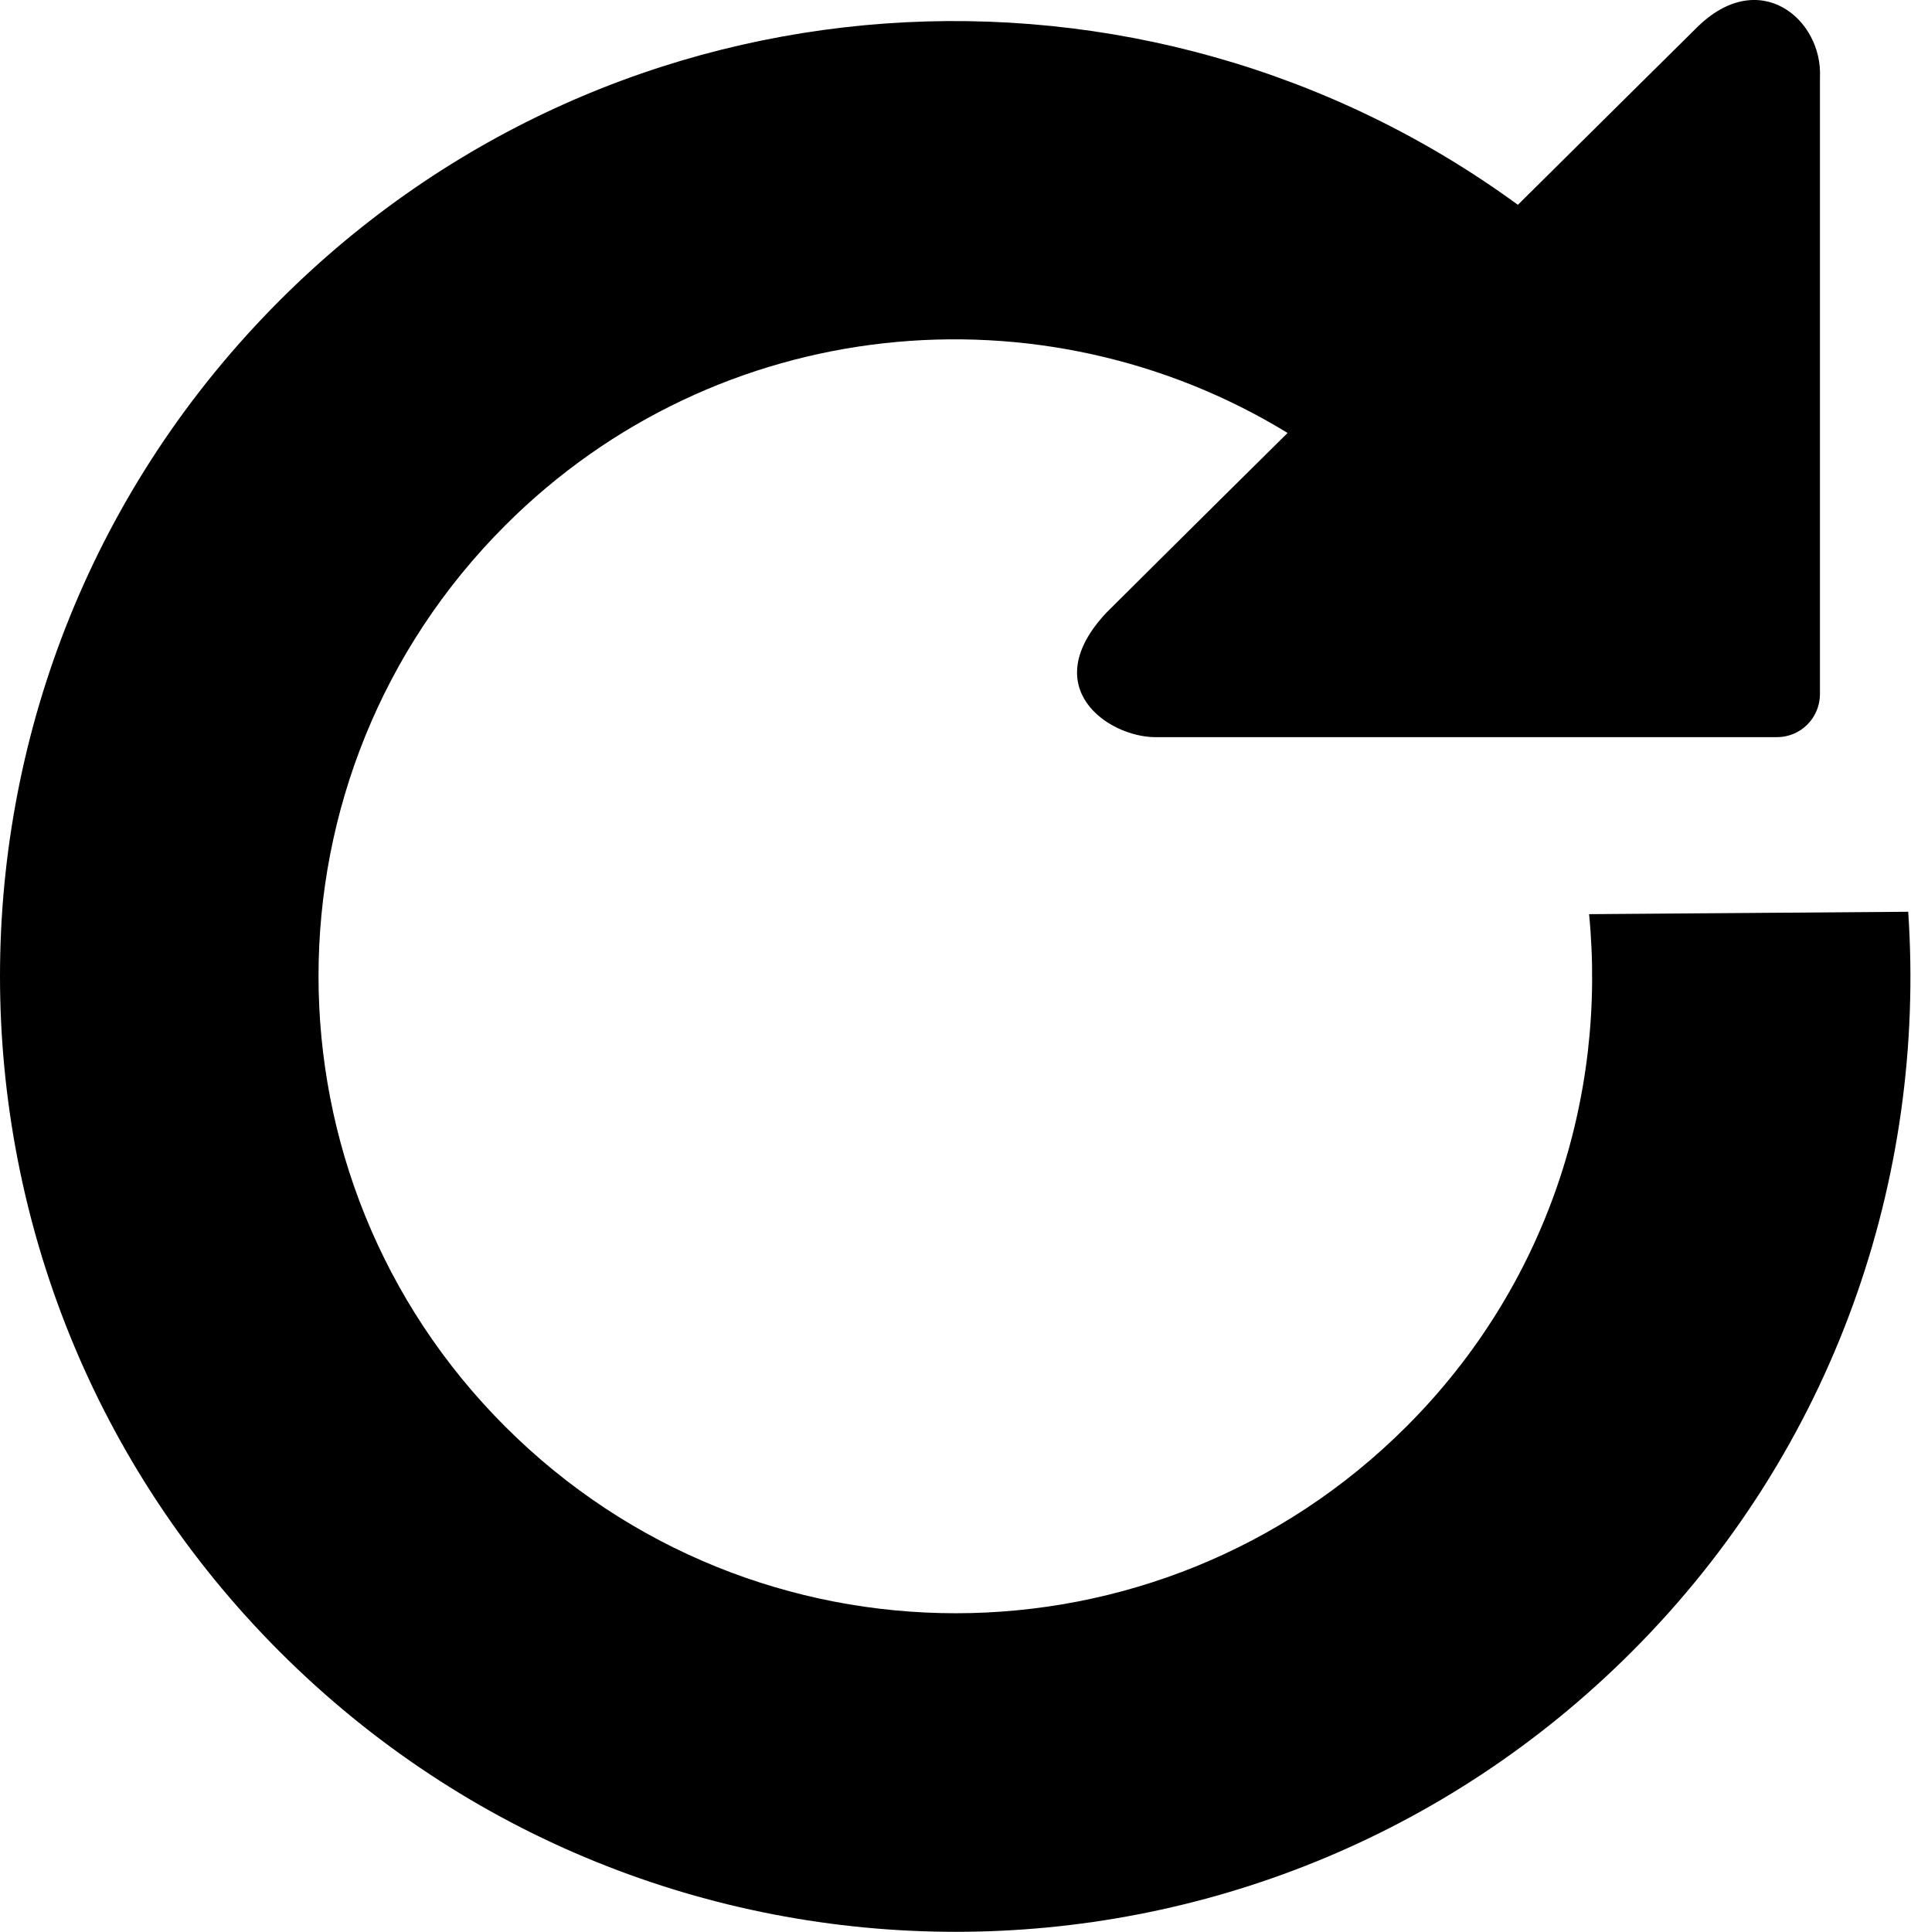
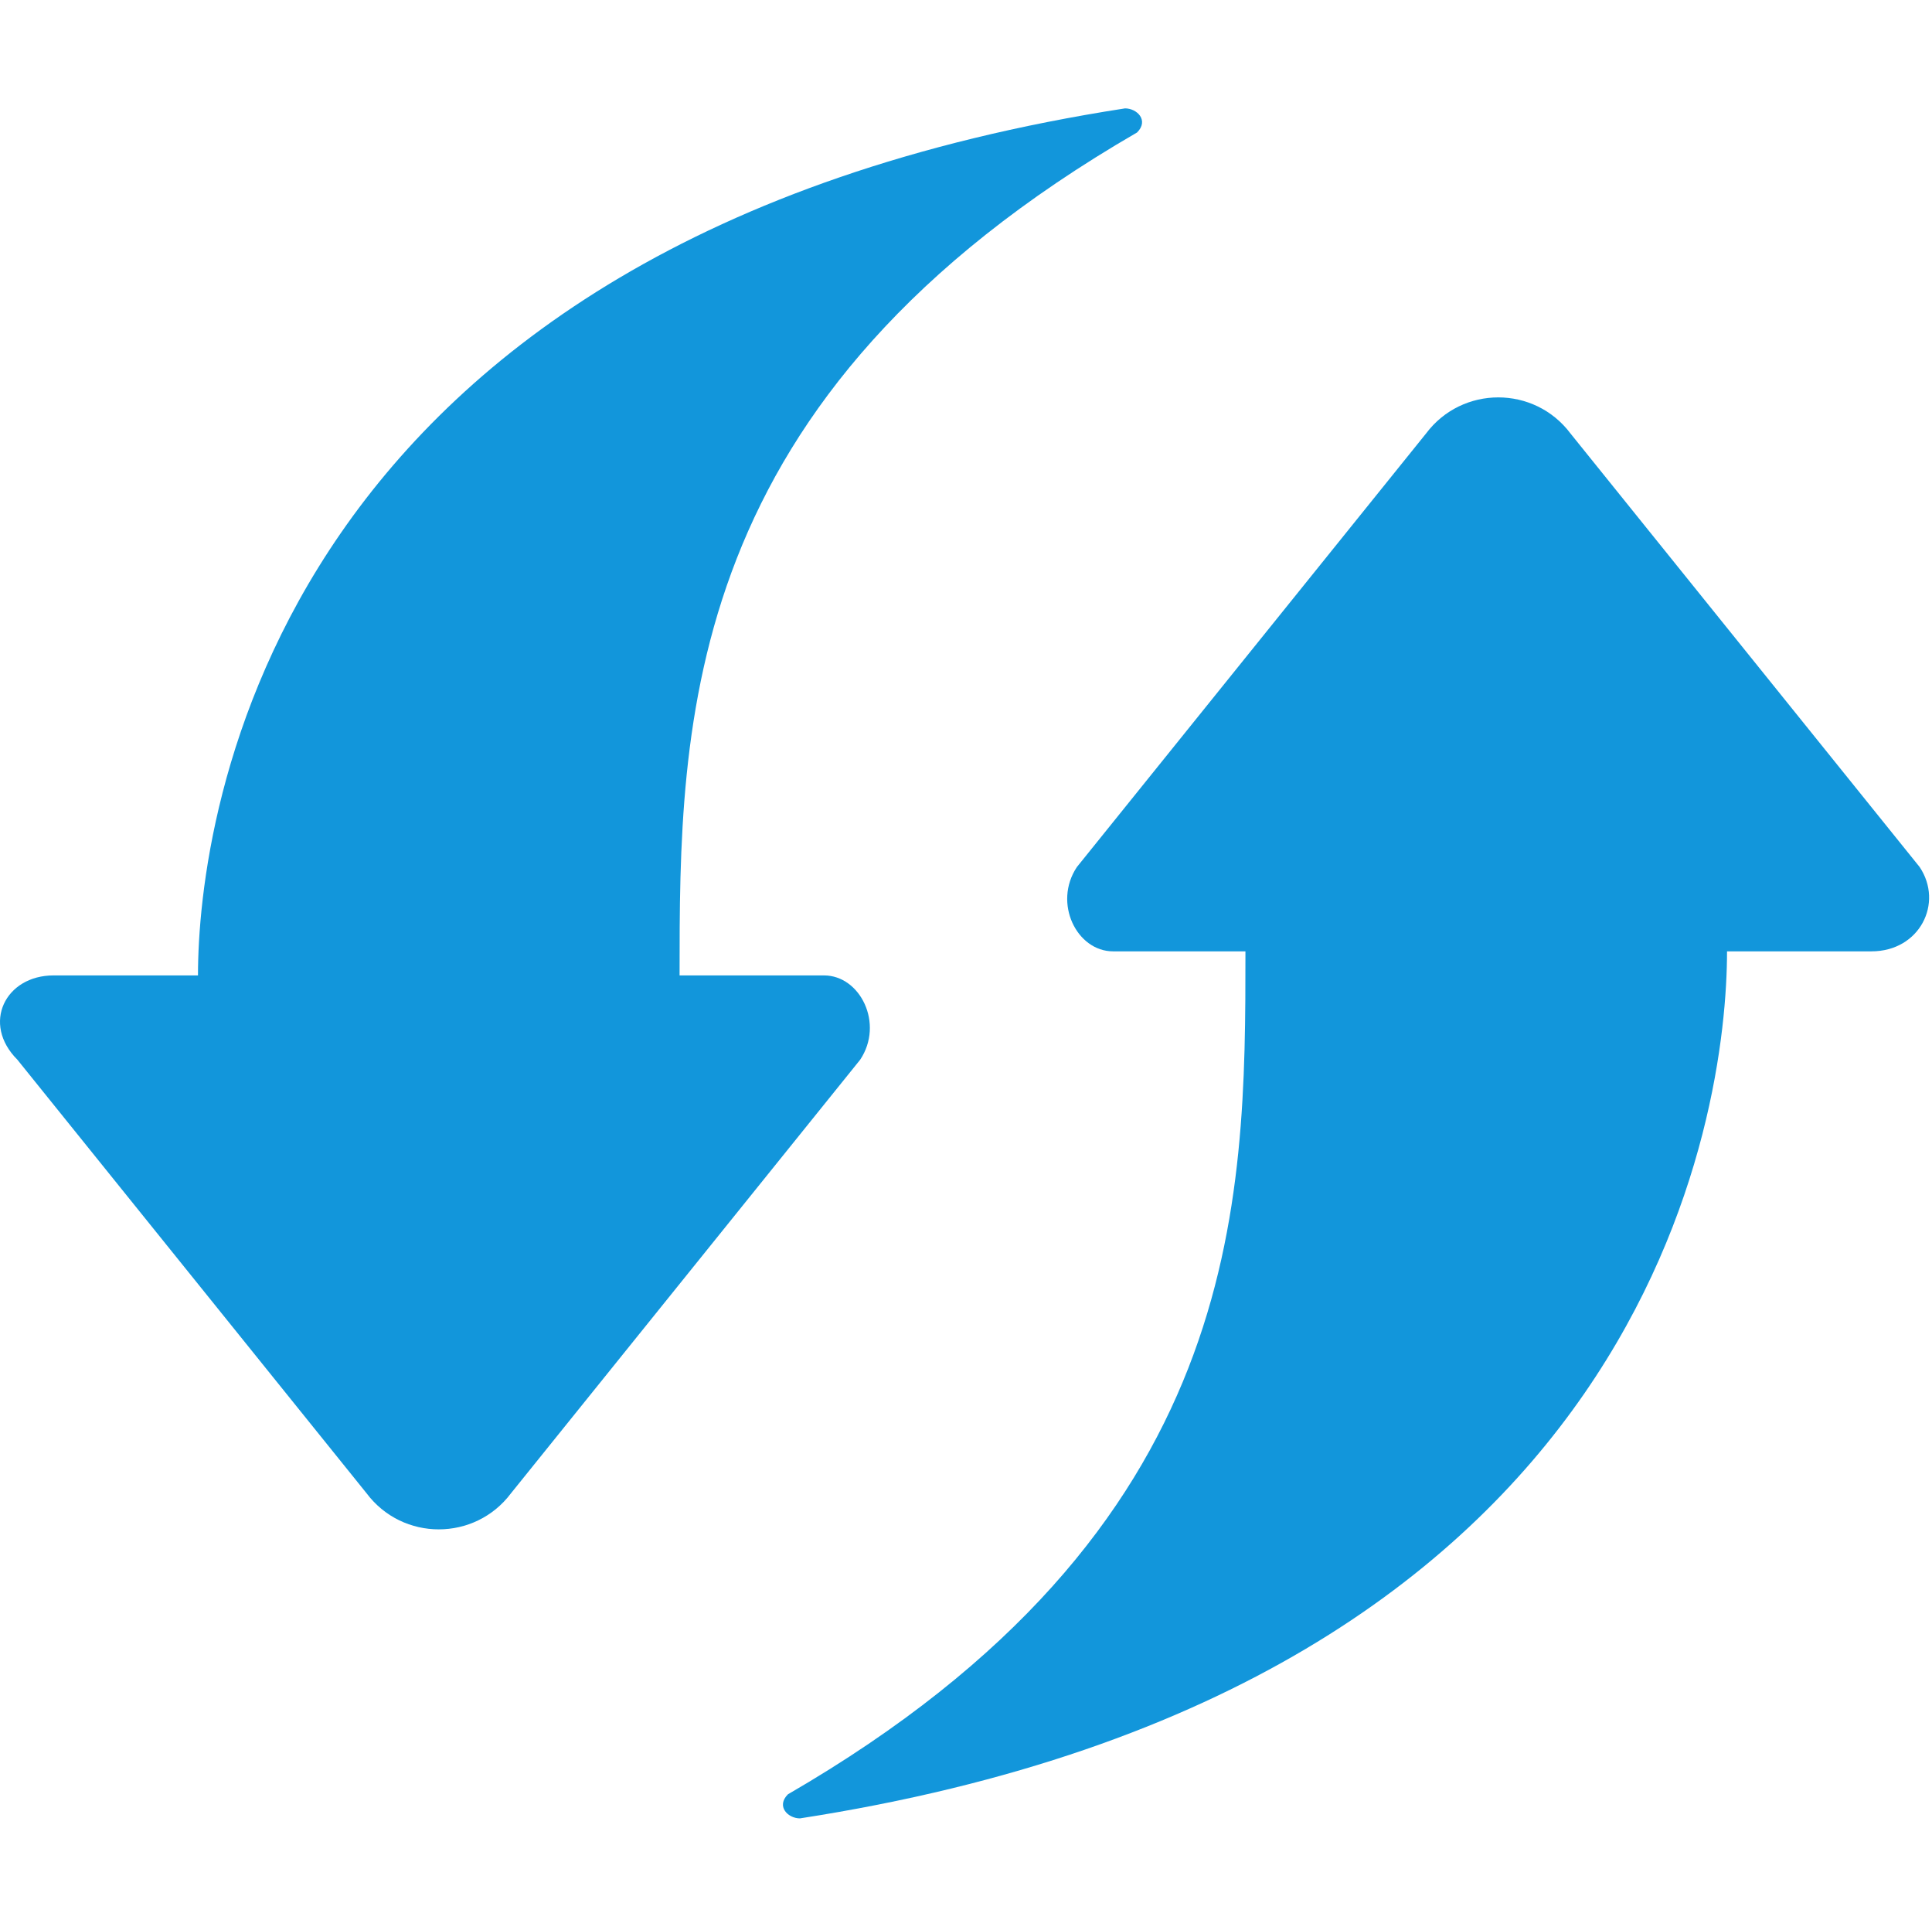
- <svg xmlns="http://www.w3.org/2000/svg" version="1.1" id="Capa_1" x="0px" y="0px" width="27.125px" height="27.43px" viewBox="0 0 27.125 27.43" enable-background="new 0 0 27.125 27.43" xml:space="preserve">
-   <path d="M27.094,12.945c-1.511,0.013-3.021,0.021-4.531,0.034c0.254,2.6-0.603,5.287-2.594,7.275c-3.535,3.534-9.263,3.534-12.796,0  c-3.534-3.531-3.534-9.26,0-12.794c3.015-3.016,7.625-3.445,11.109-1.313c-1.181,1.167-2.57,2.549-2.57,2.549  c-1,1.062,0.017,1.766,0.69,1.77h8.828c0.338,0,0.61-0.273,0.611-0.611V1.099c0.041-0.825-0.865-1.592-1.756-0.7  c0,0-1.495,1.479-2.533,2.509C16.246-0.97,8.768-0.53,3.975,4.262c-5.3,5.3-5.3,13.893,0,19.192c5.299,5.298,13.892,5.298,19.191,0  C26.05,20.572,27.35,16.714,27.094,12.945z" />
+ <svg xmlns="http://www.w3.org/2000/svg" t="1482224609127" class="icon" style="" viewBox="0 0 1027 1024" version="1.1" p-id="21308" width="200.586" height="200">
+   <defs>
+     <style type="text/css" />
+   </defs>
+   <path d="M1020.444 460.8 834.844 230.4c-19.2-25.6-57.6-25.6-76.8 0L572.444 460.8c-12.8 19.2 0 44.8 19.2 44.8l70.4 0c0 134.4 0 307.2-243.2 448-6.4 6.4 0 12.8 6.4 12.8 454.4-70.4 492.8-377.6 492.8-460.8l76.8 0C1020.444 505.6 1033.244 480 1020.444 460.8L1020.444 460.8 1020.444 460.8zM438.044 518.4 361.244 518.4c0-134.4 0-307.2 243.2-448 6.4-6.4 0-12.8-6.4-12.8C143.644 128 105.244 435.2 105.244 518.4L28.444 518.4C2.844 518.4-9.956 544 9.244 563.2L194.844 793.6c19.2 25.6 57.6 25.6 76.8 0l185.6-230.4C470.044 544 457.244 518.4 438.044 518.4L438.044 518.4 438.044 518.4z" p-id="21309" fill="#1296db" />
</svg>
